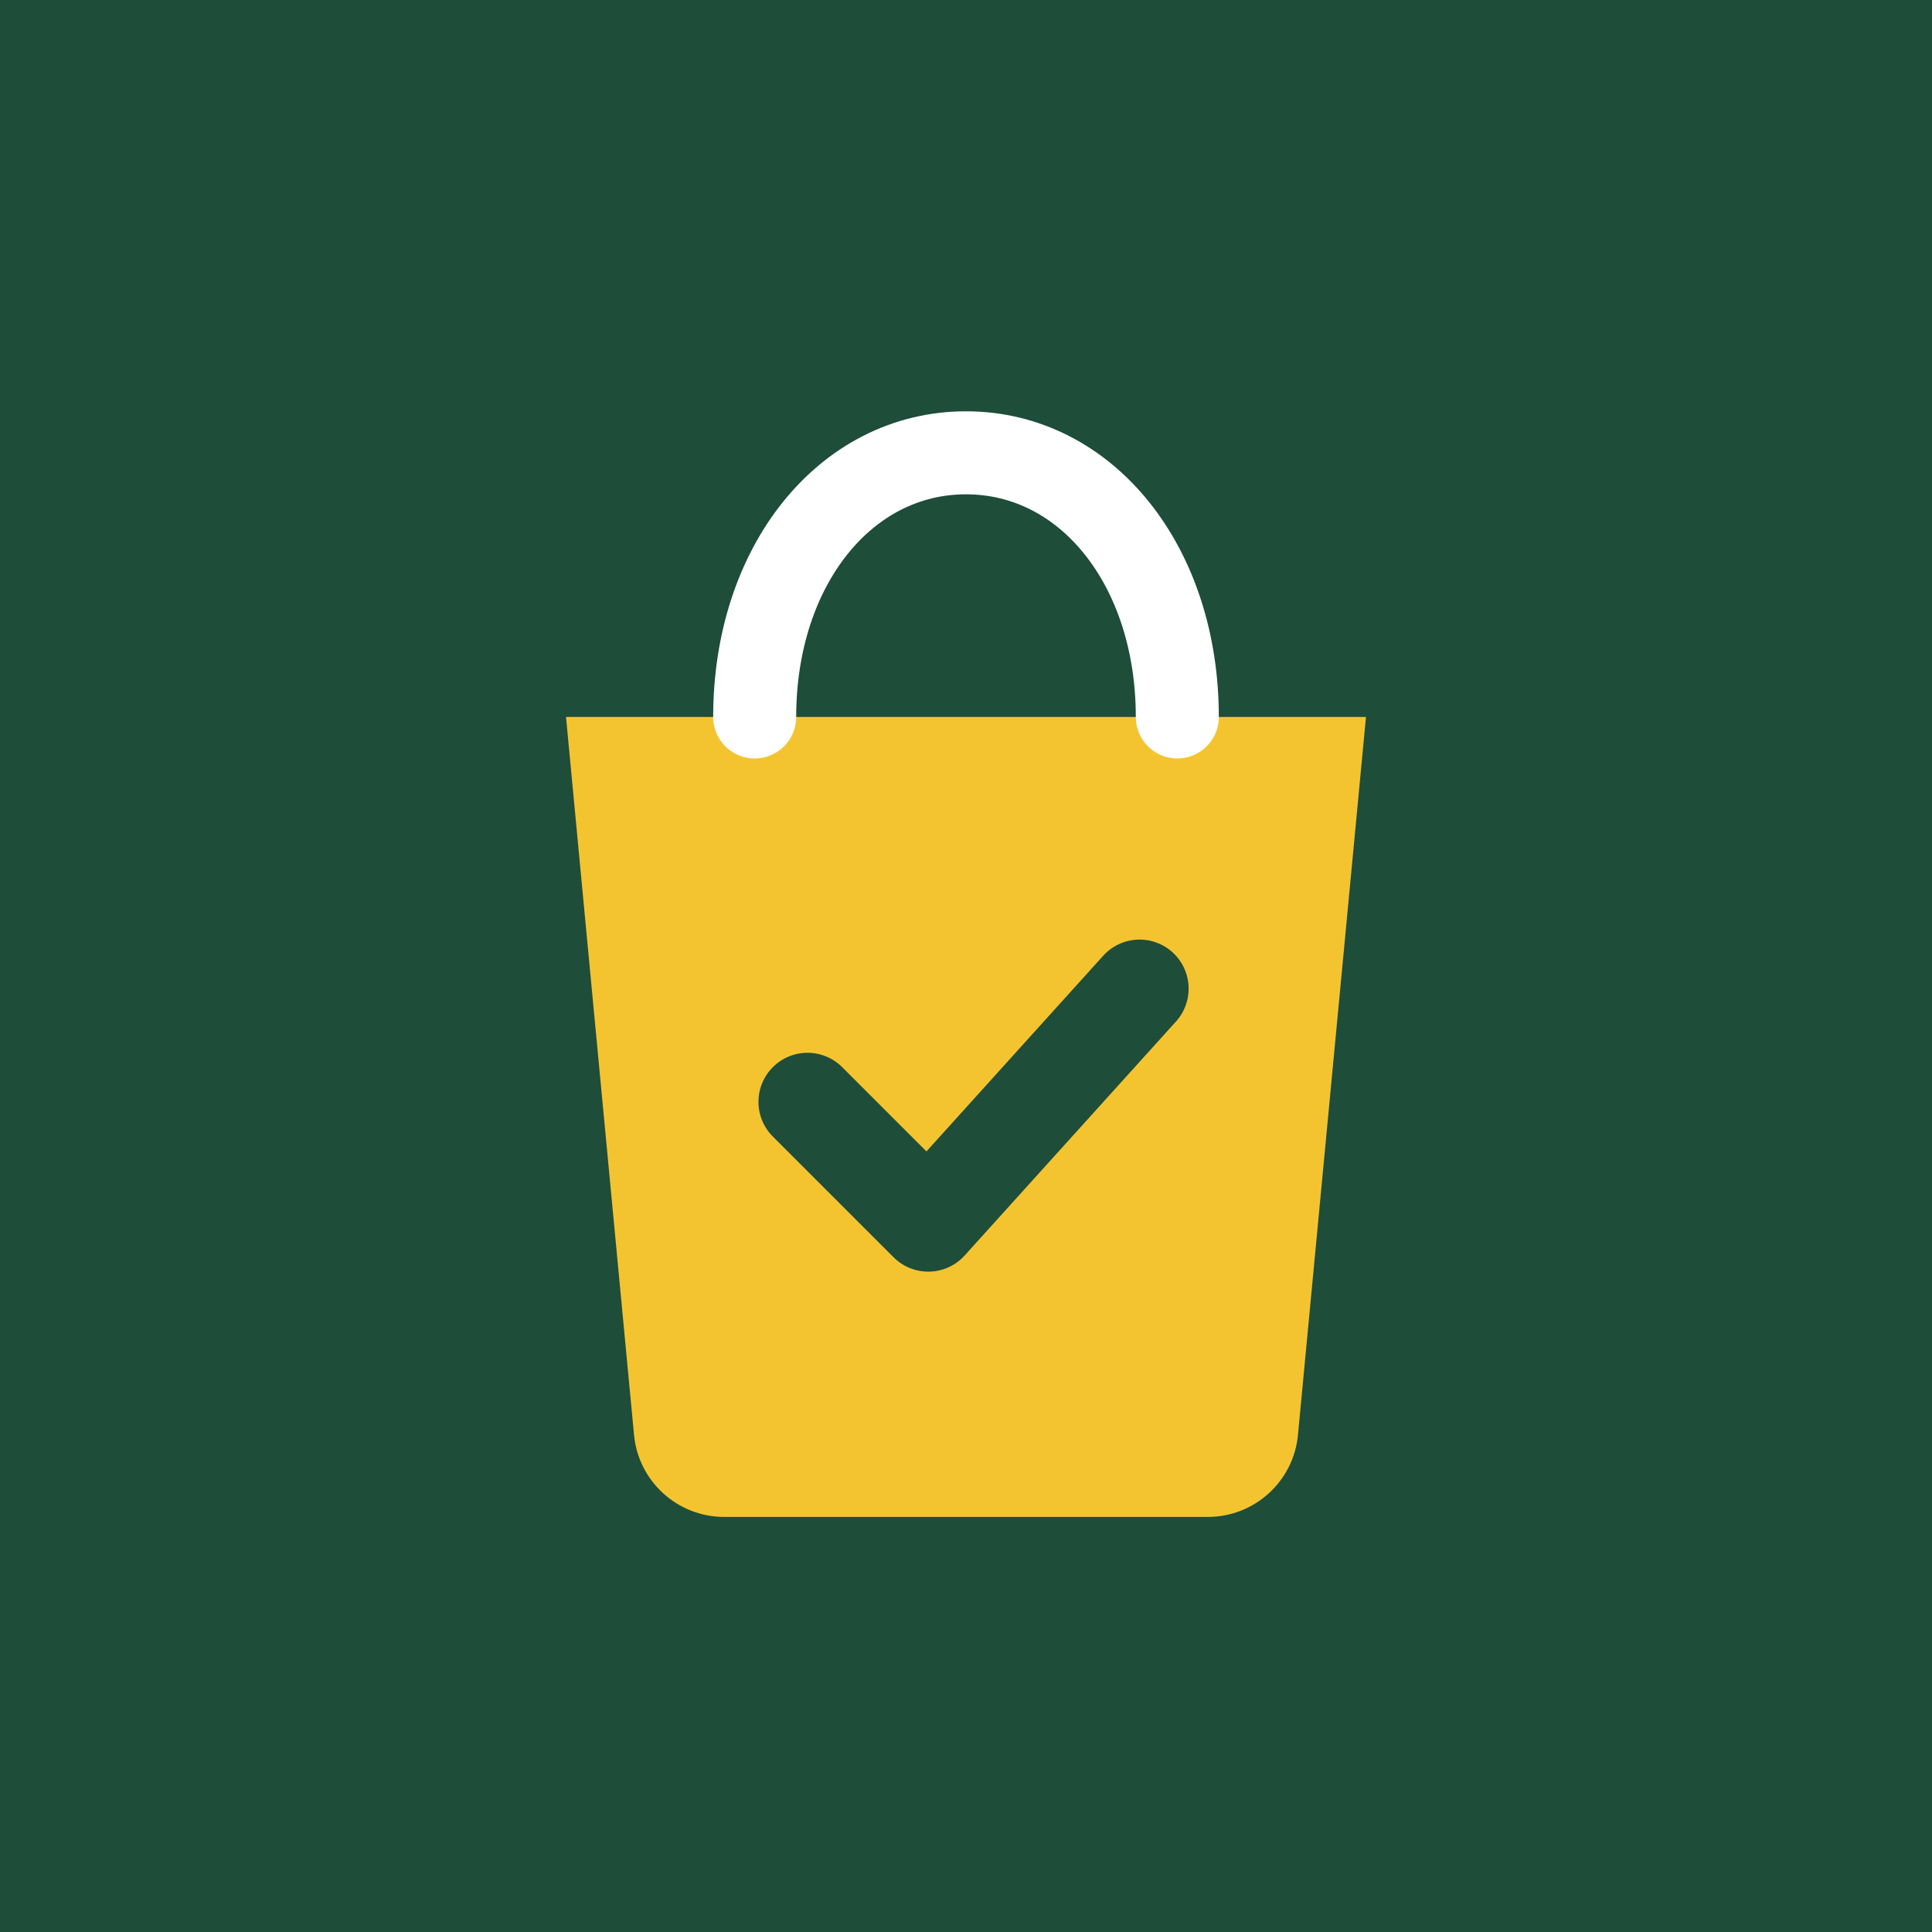
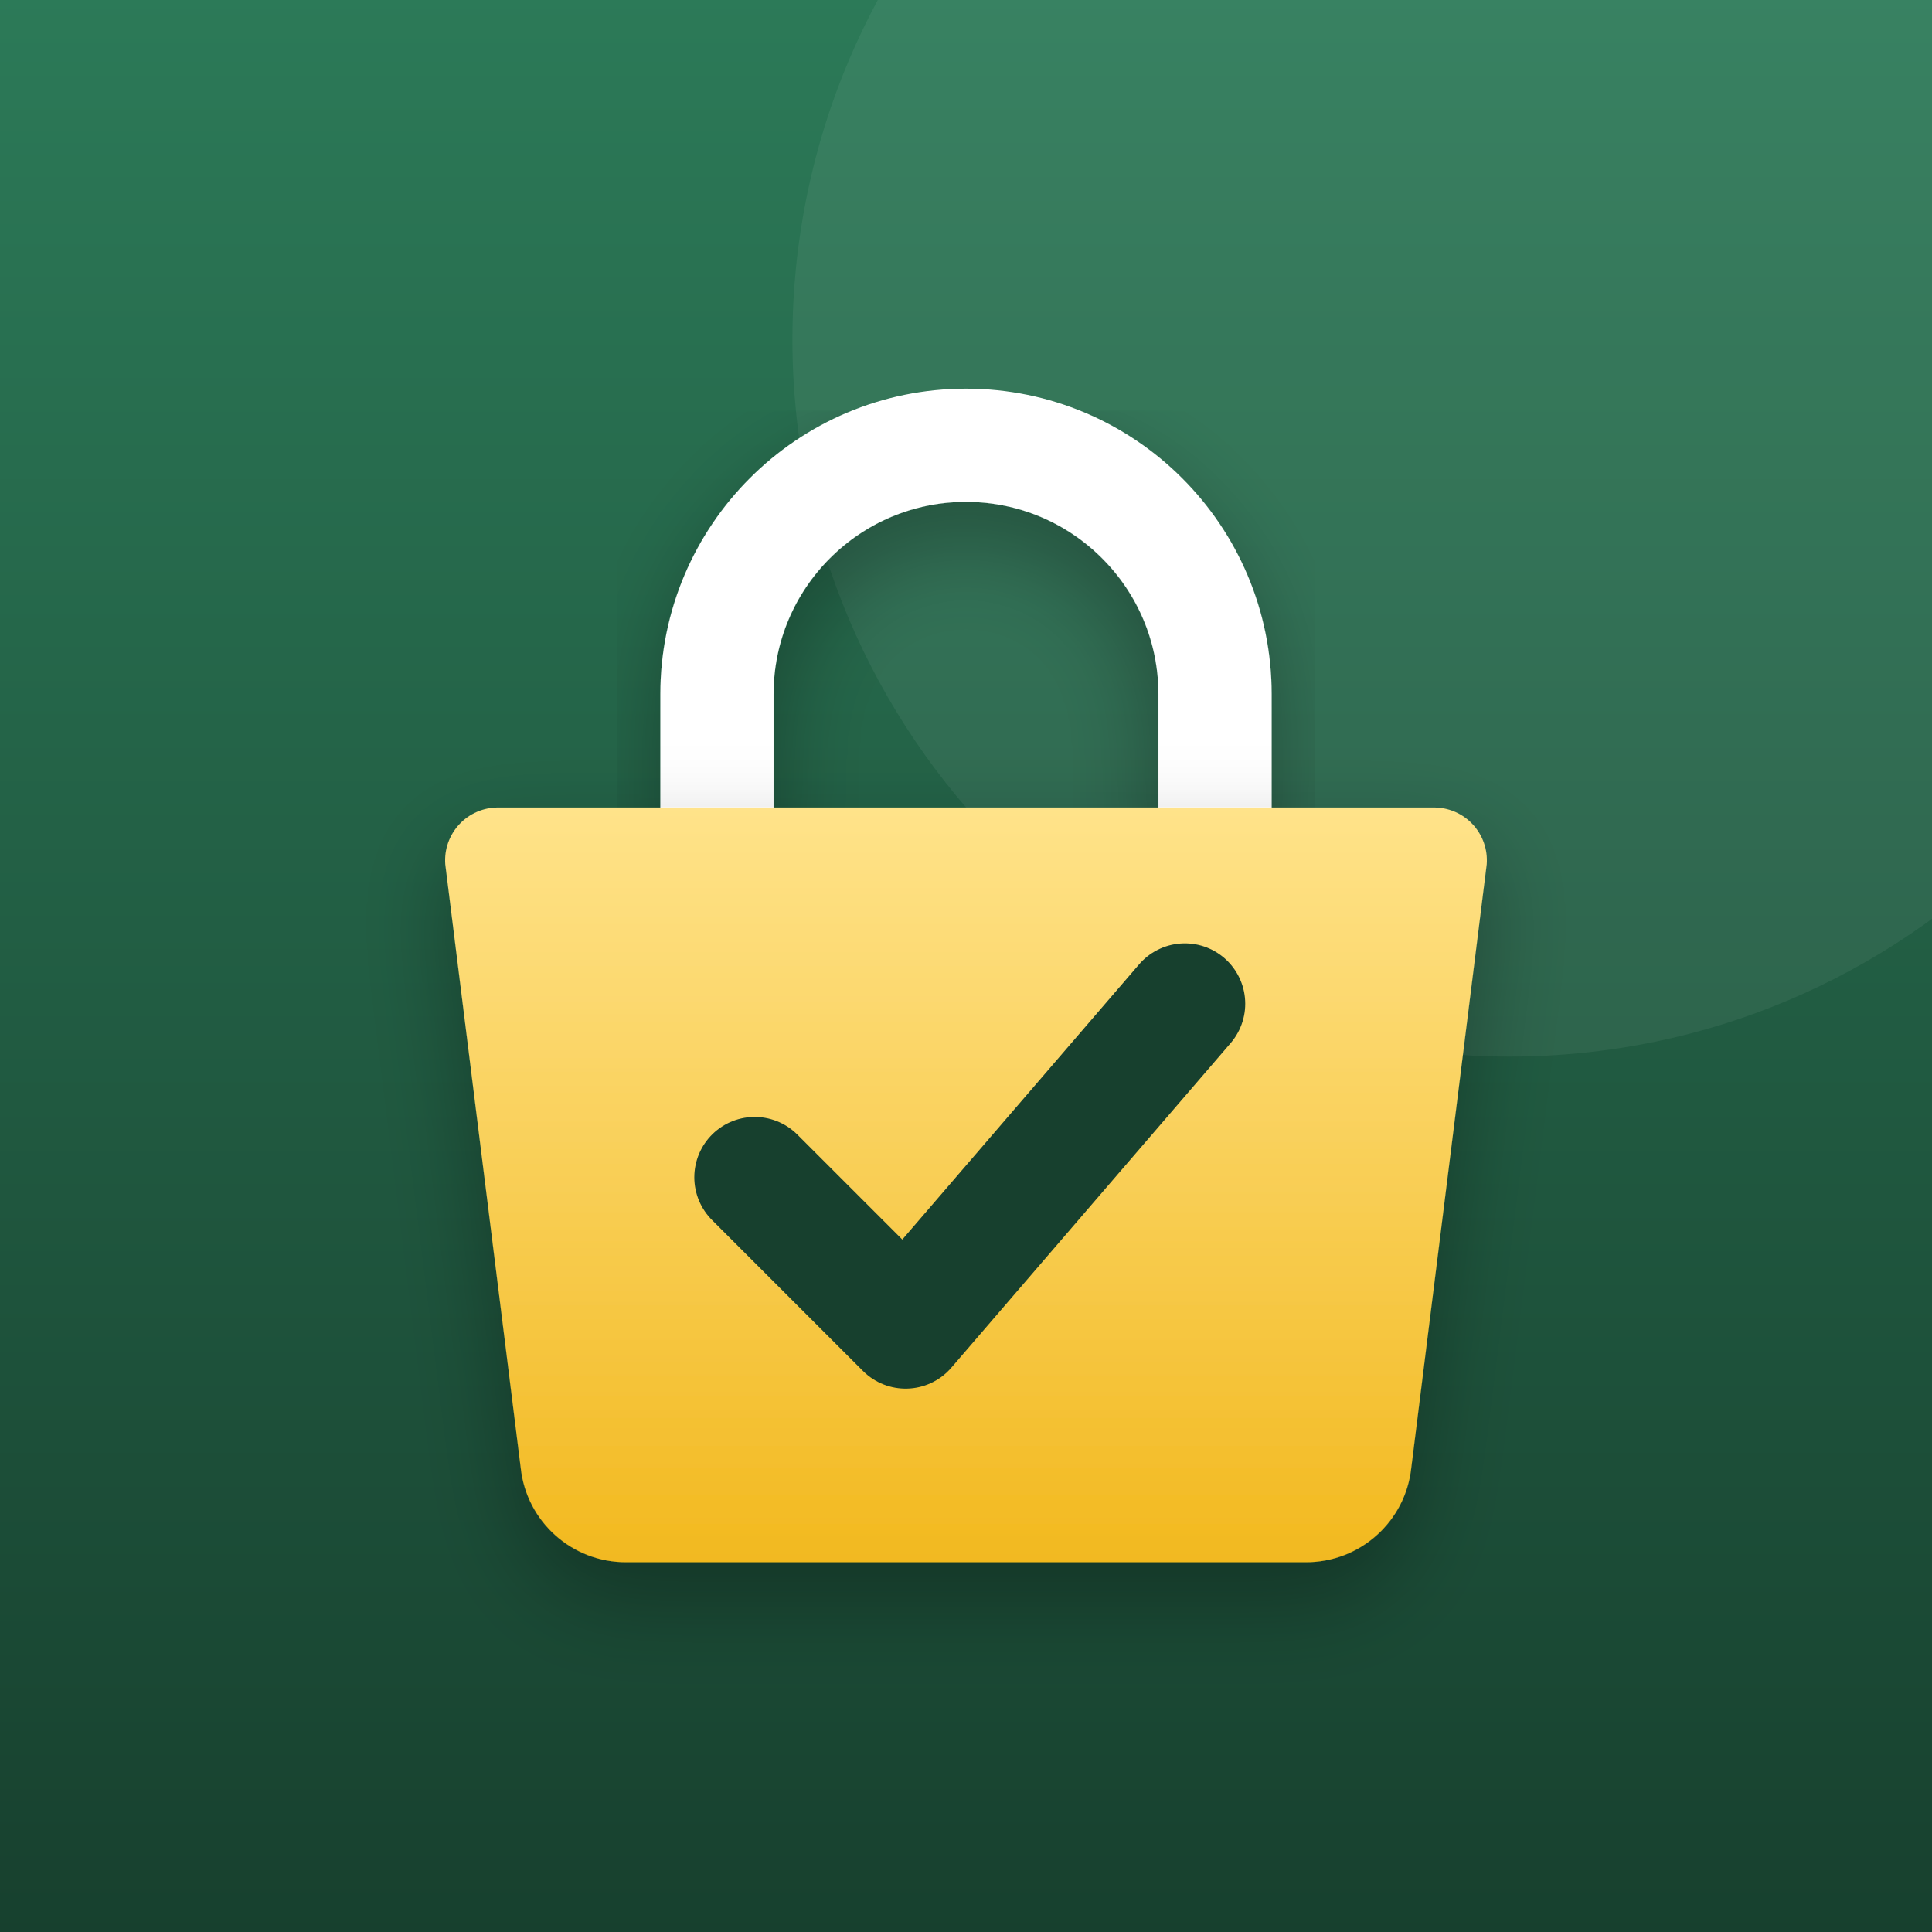
<svg xmlns="http://www.w3.org/2000/svg" viewBox="0 0 512 512">
-   <rect width="512" height="512" fill="#1E4D3A" />
-   <path d="M150 190h212l-18 190a24 24 0 0 1-24 22H192a24 24 0 0 1-24-22z" fill="#F4C430" />
-   <path d="M200 190c0-40 24-70 56-70s56 30 56 70" fill="none" stroke="#fff" stroke-width="22" stroke-linecap="round" />
-   <path d="M214 292l32 32 56-62" fill="none" stroke="#1E4D3A" stroke-width="26" stroke-linecap="round" stroke-linejoin="round" />
+   <defs>
+     <linearGradient id="bg" x1="0" y1="0" x2="0" y2="1">
+       <stop offset="0" stop-color="#2C7A58" />
+       <stop offset="1" stop-color="#17402E" />
+     </linearGradient>
+     <linearGradient id="bag" x1="0" y1="0" x2="0" y2="1">
+       <stop offset="0" stop-color="#FFE38A" />
+       <stop offset="1" stop-color="#F2B91F" />
+     </linearGradient>
+     <filter id="sh" x="-20%" y="-20%" width="140%" height="150%">
+       <feDropShadow dx="0" dy="10" stdDeviation="12" flood-color="#000" flood-opacity=".3" />
+     </filter>
+   </defs>
+   <rect width="512" height="512" fill="url(#bg)" />
+   <circle cx="400" cy="90" r="190" fill="#fff" opacity=".06" />
+   <path d="M190 214v-30a66 66 0 0 1 132 0v30" fill="none" stroke="#fff" stroke-width="30" stroke-linecap="round" filter="url(#sh)" />
+   <path d="M132 214h248a14 14 0 0 1 14 15l-20 160a28 28 0 0 1-28 25H166a28 28 0 0 1-28-25l-20-160a14 14 0 0 1 14-15z" fill="url(#bag)" filter="url(#sh)" />
+   <path d="M200 312l40 40 74-86" fill="none" stroke="#17402E" stroke-width="32" stroke-linecap="round" stroke-linejoin="round" />
</svg>
